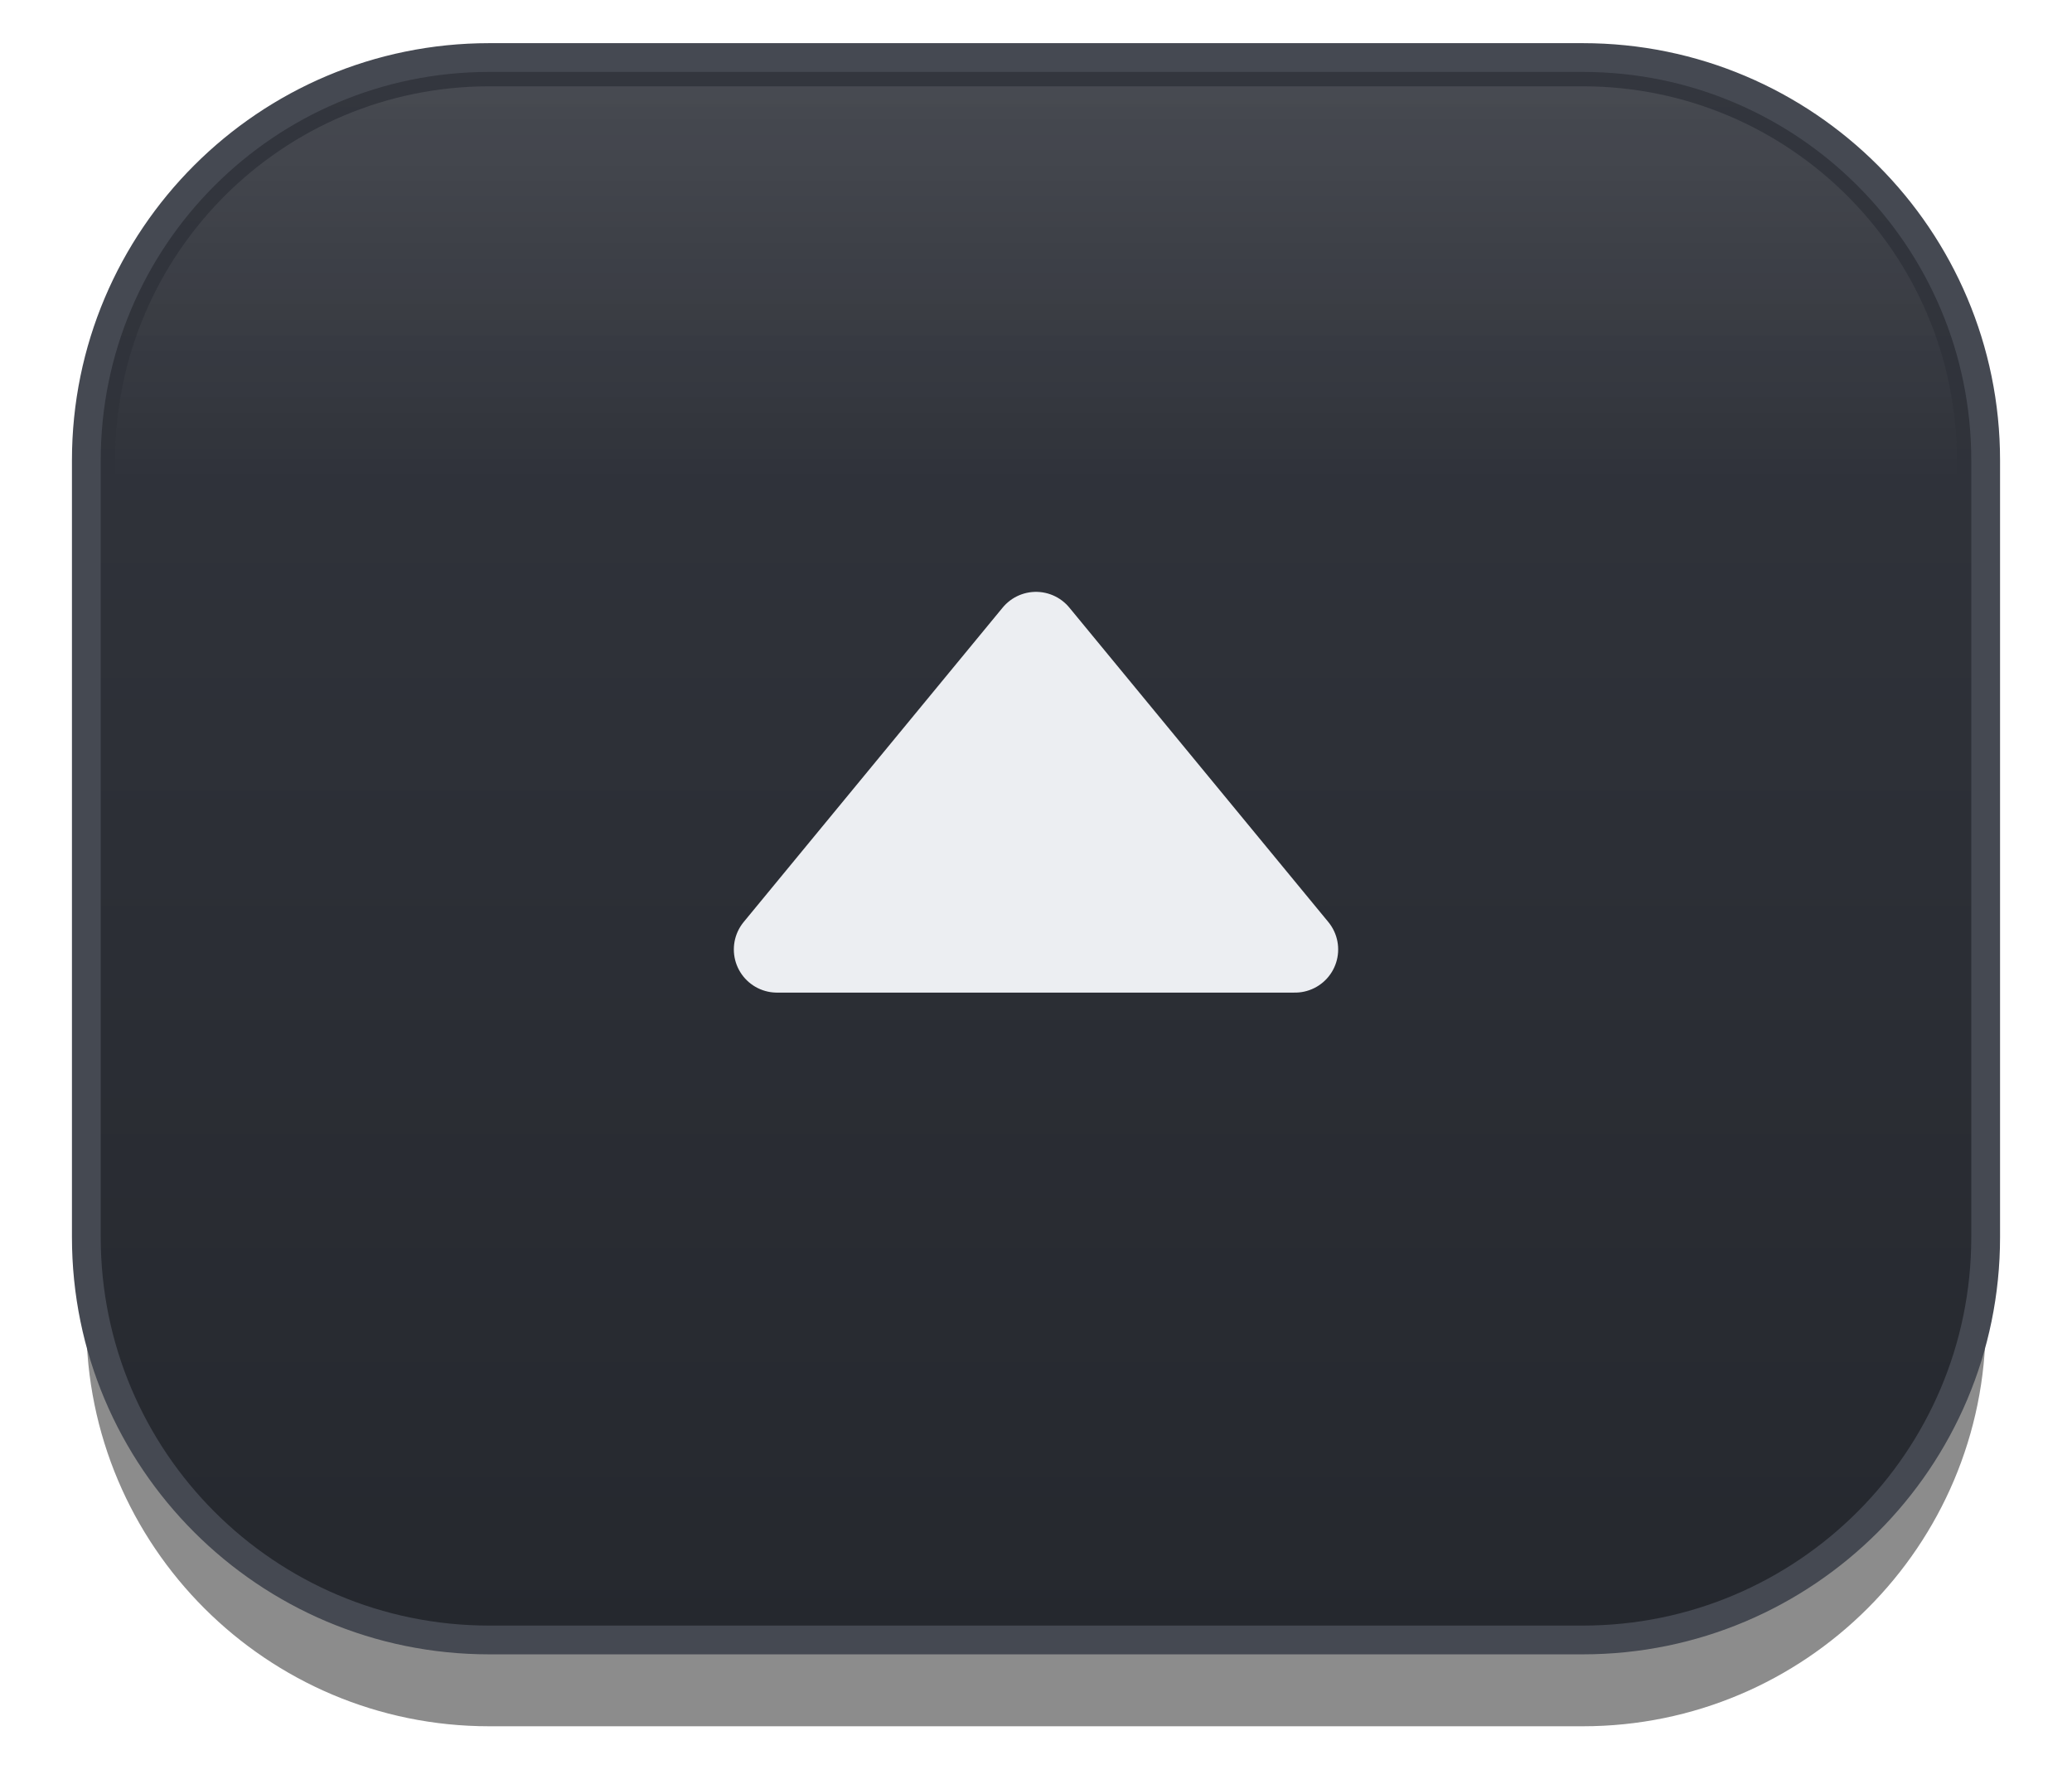
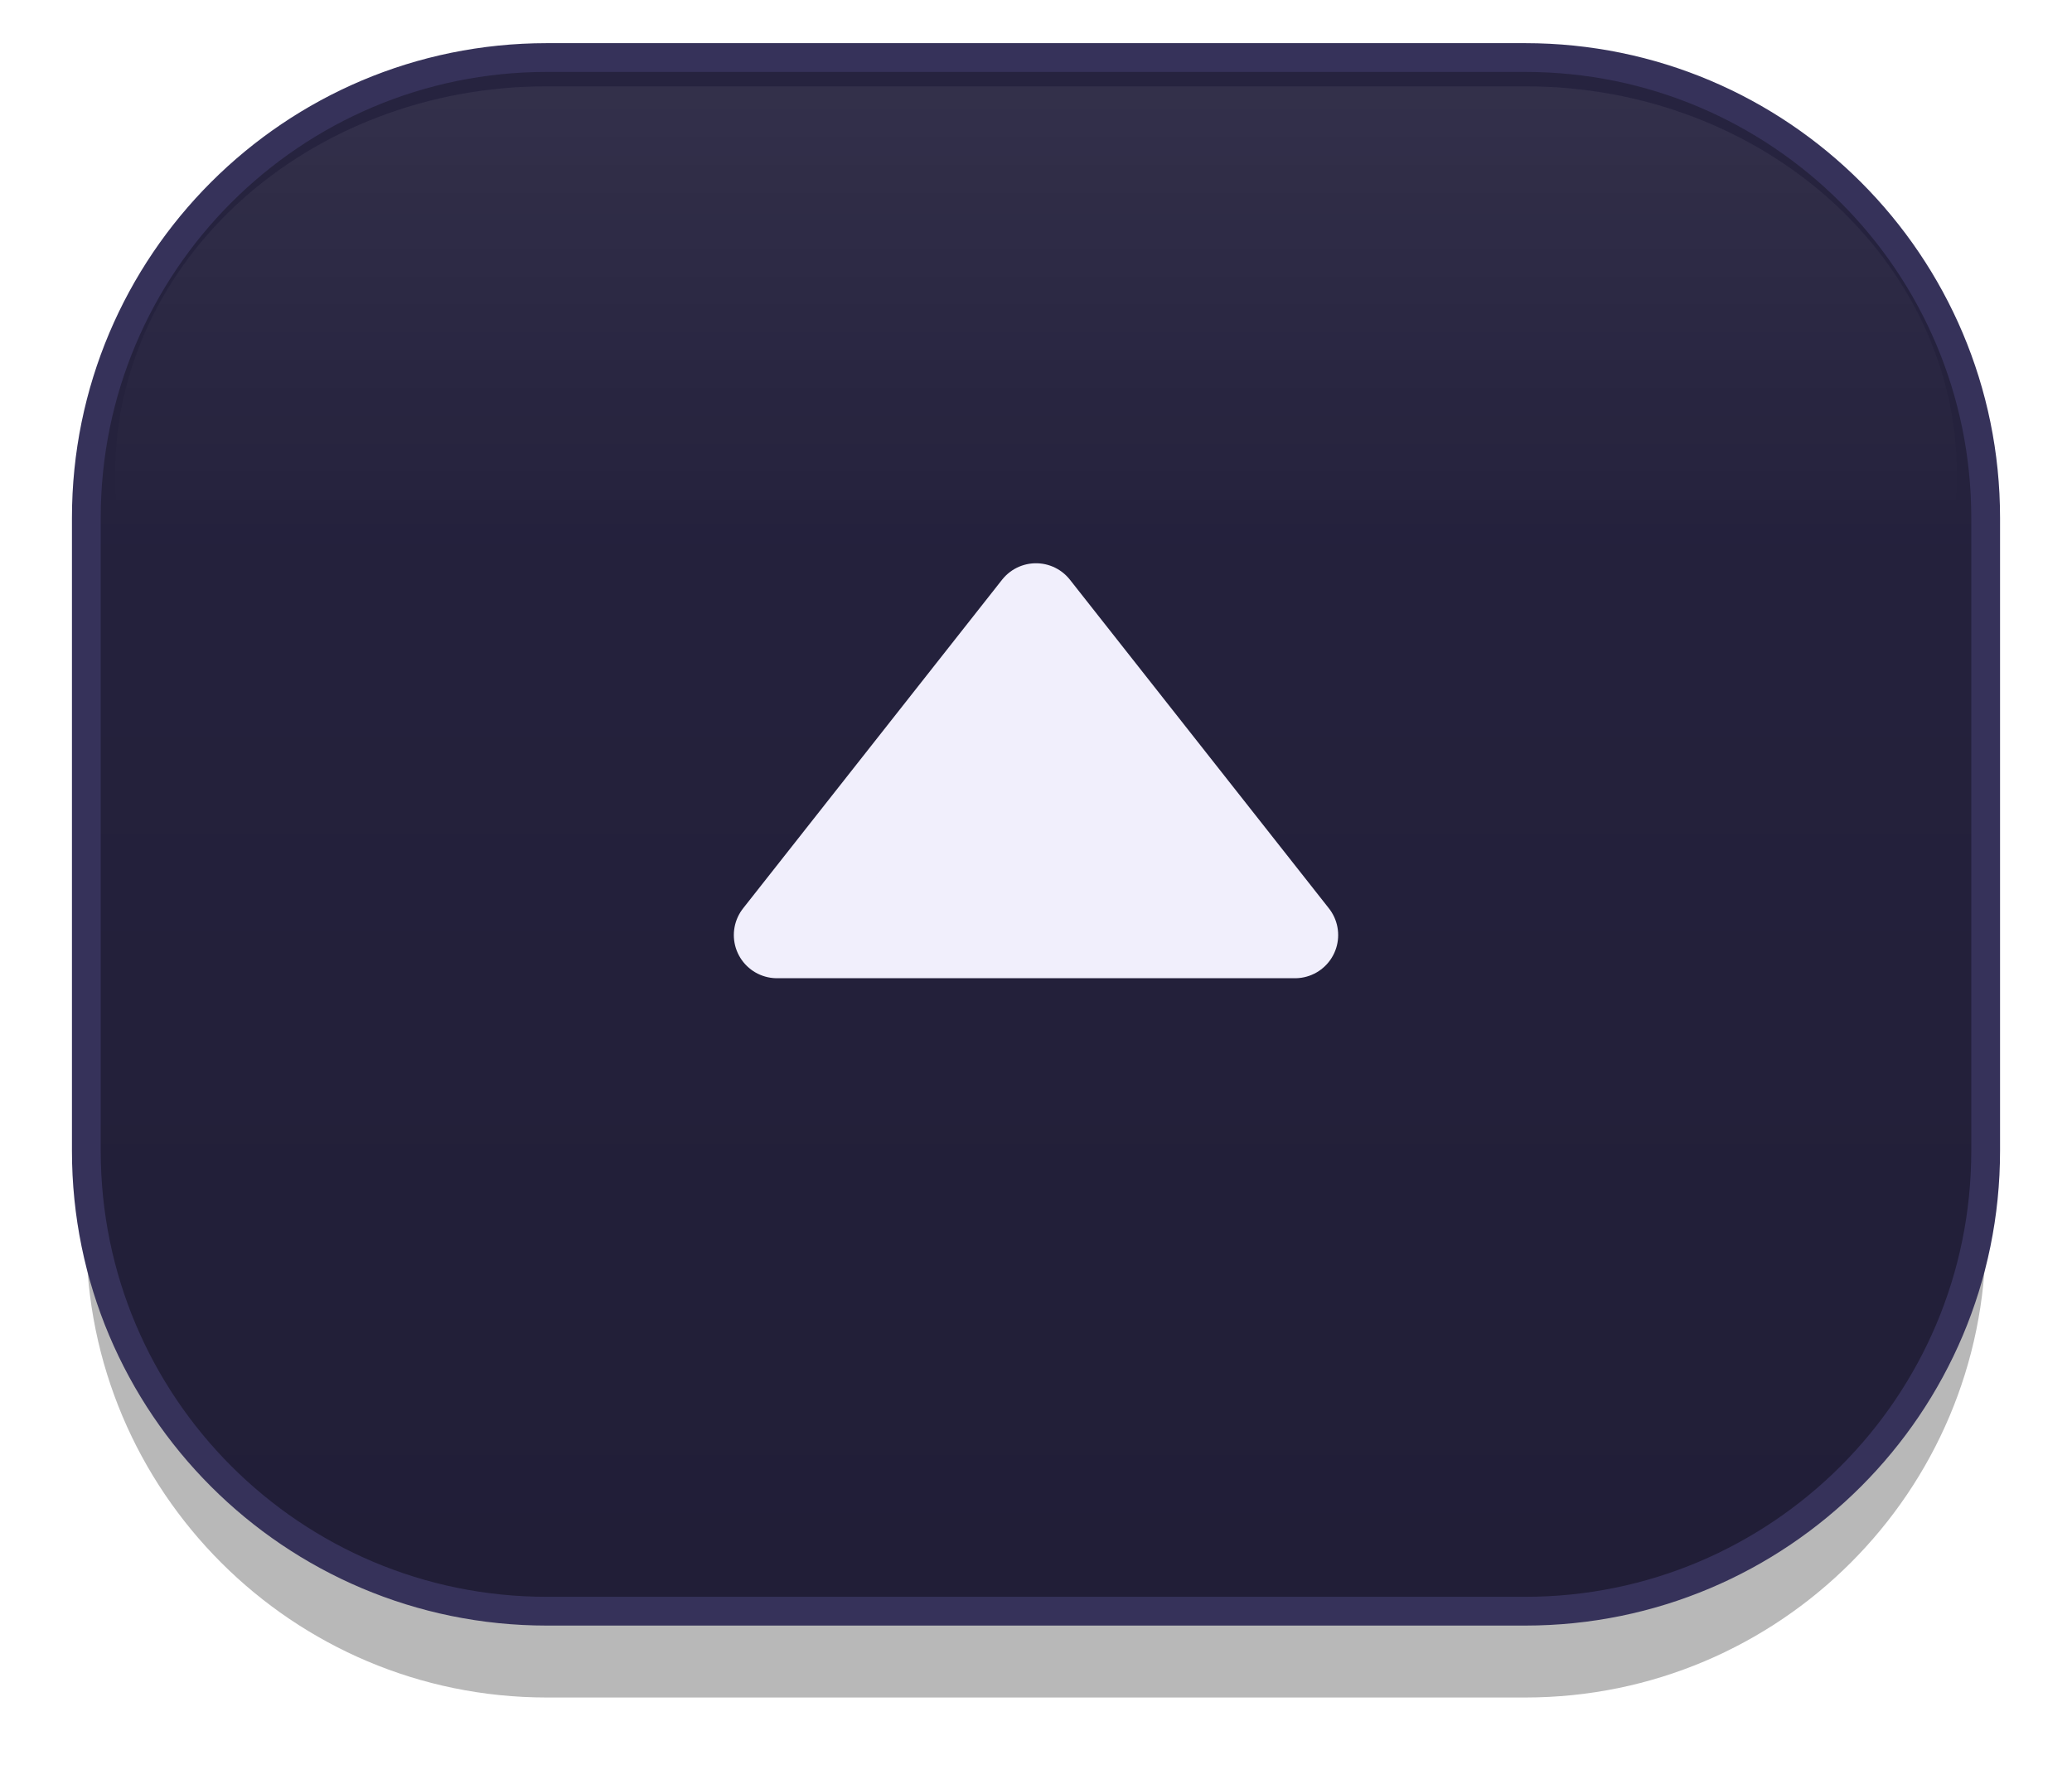
- <svg xmlns="http://www.w3.org/2000/svg" width="72" height="62" viewBox="0 0 72 62">
+ <svg xmlns="http://www.w3.org/2000/svg" width="72" height="62">
  <defs>
    <linearGradient id="f" x1="0" y1="0" x2="0" y2="1">
-       <stop offset="0" stop-color="#33363e" />
-       <stop offset="1" stop-color="#25282e" />
+       <stop offset="0" stop-color="#26233f" />
+       <stop offset="1" stop-color="#211e37" />
    </linearGradient>
-     <linearGradient id="hl" x1="0" y1="0" x2="0" y2="1">
-       <stop offset="0" stop-color="#fff" stop-opacity="0.1" />
-       <stop offset="0.5" stop-color="#fff" stop-opacity="0" />
+     <linearGradient id="h" x1="0" y1="0" x2="0" y2="1">
+       <stop offset="0" stop-color="#fff" stop-opacity="0.06" />
+       <stop offset="0.55" stop-color="#fff" stop-opacity="0" />
    </linearGradient>
  </defs>
-   <rect x="3" y="5" width="66" height="55" rx="14" fill="#000" opacity="0.45" />
-   <rect x="3" y="2" width="66" height="55" rx="14" fill="url(#f)" stroke="#454952" stroke-width="1" />
-   <rect x="4" y="3" width="64" height="27.5" rx="13" fill="url(#hl)" />
-   <polygon points="27.0,33.0 45.0,33.0 36.0,22.071" fill="#eceef2" stroke="#eceef2" stroke-width="3" stroke-linejoin="round" />
+   <rect x="3" y="5" width="66" height="54" rx="16" fill="#000" opacity="0.28" />
+   <rect x="3" y="2" width="66" height="54" rx="16" fill="url(#f)" stroke="#36325a" stroke-width="1" />
+   <rect x="4" y="3" width="64" height="27.0" rx="15" fill="url(#h)" />
+   <polygon points="27.0,32.5 45.0,32.5 36.0,21.077" fill="#f1effc" stroke="#f1effc" stroke-width="3" stroke-linejoin="round" />
</svg>
